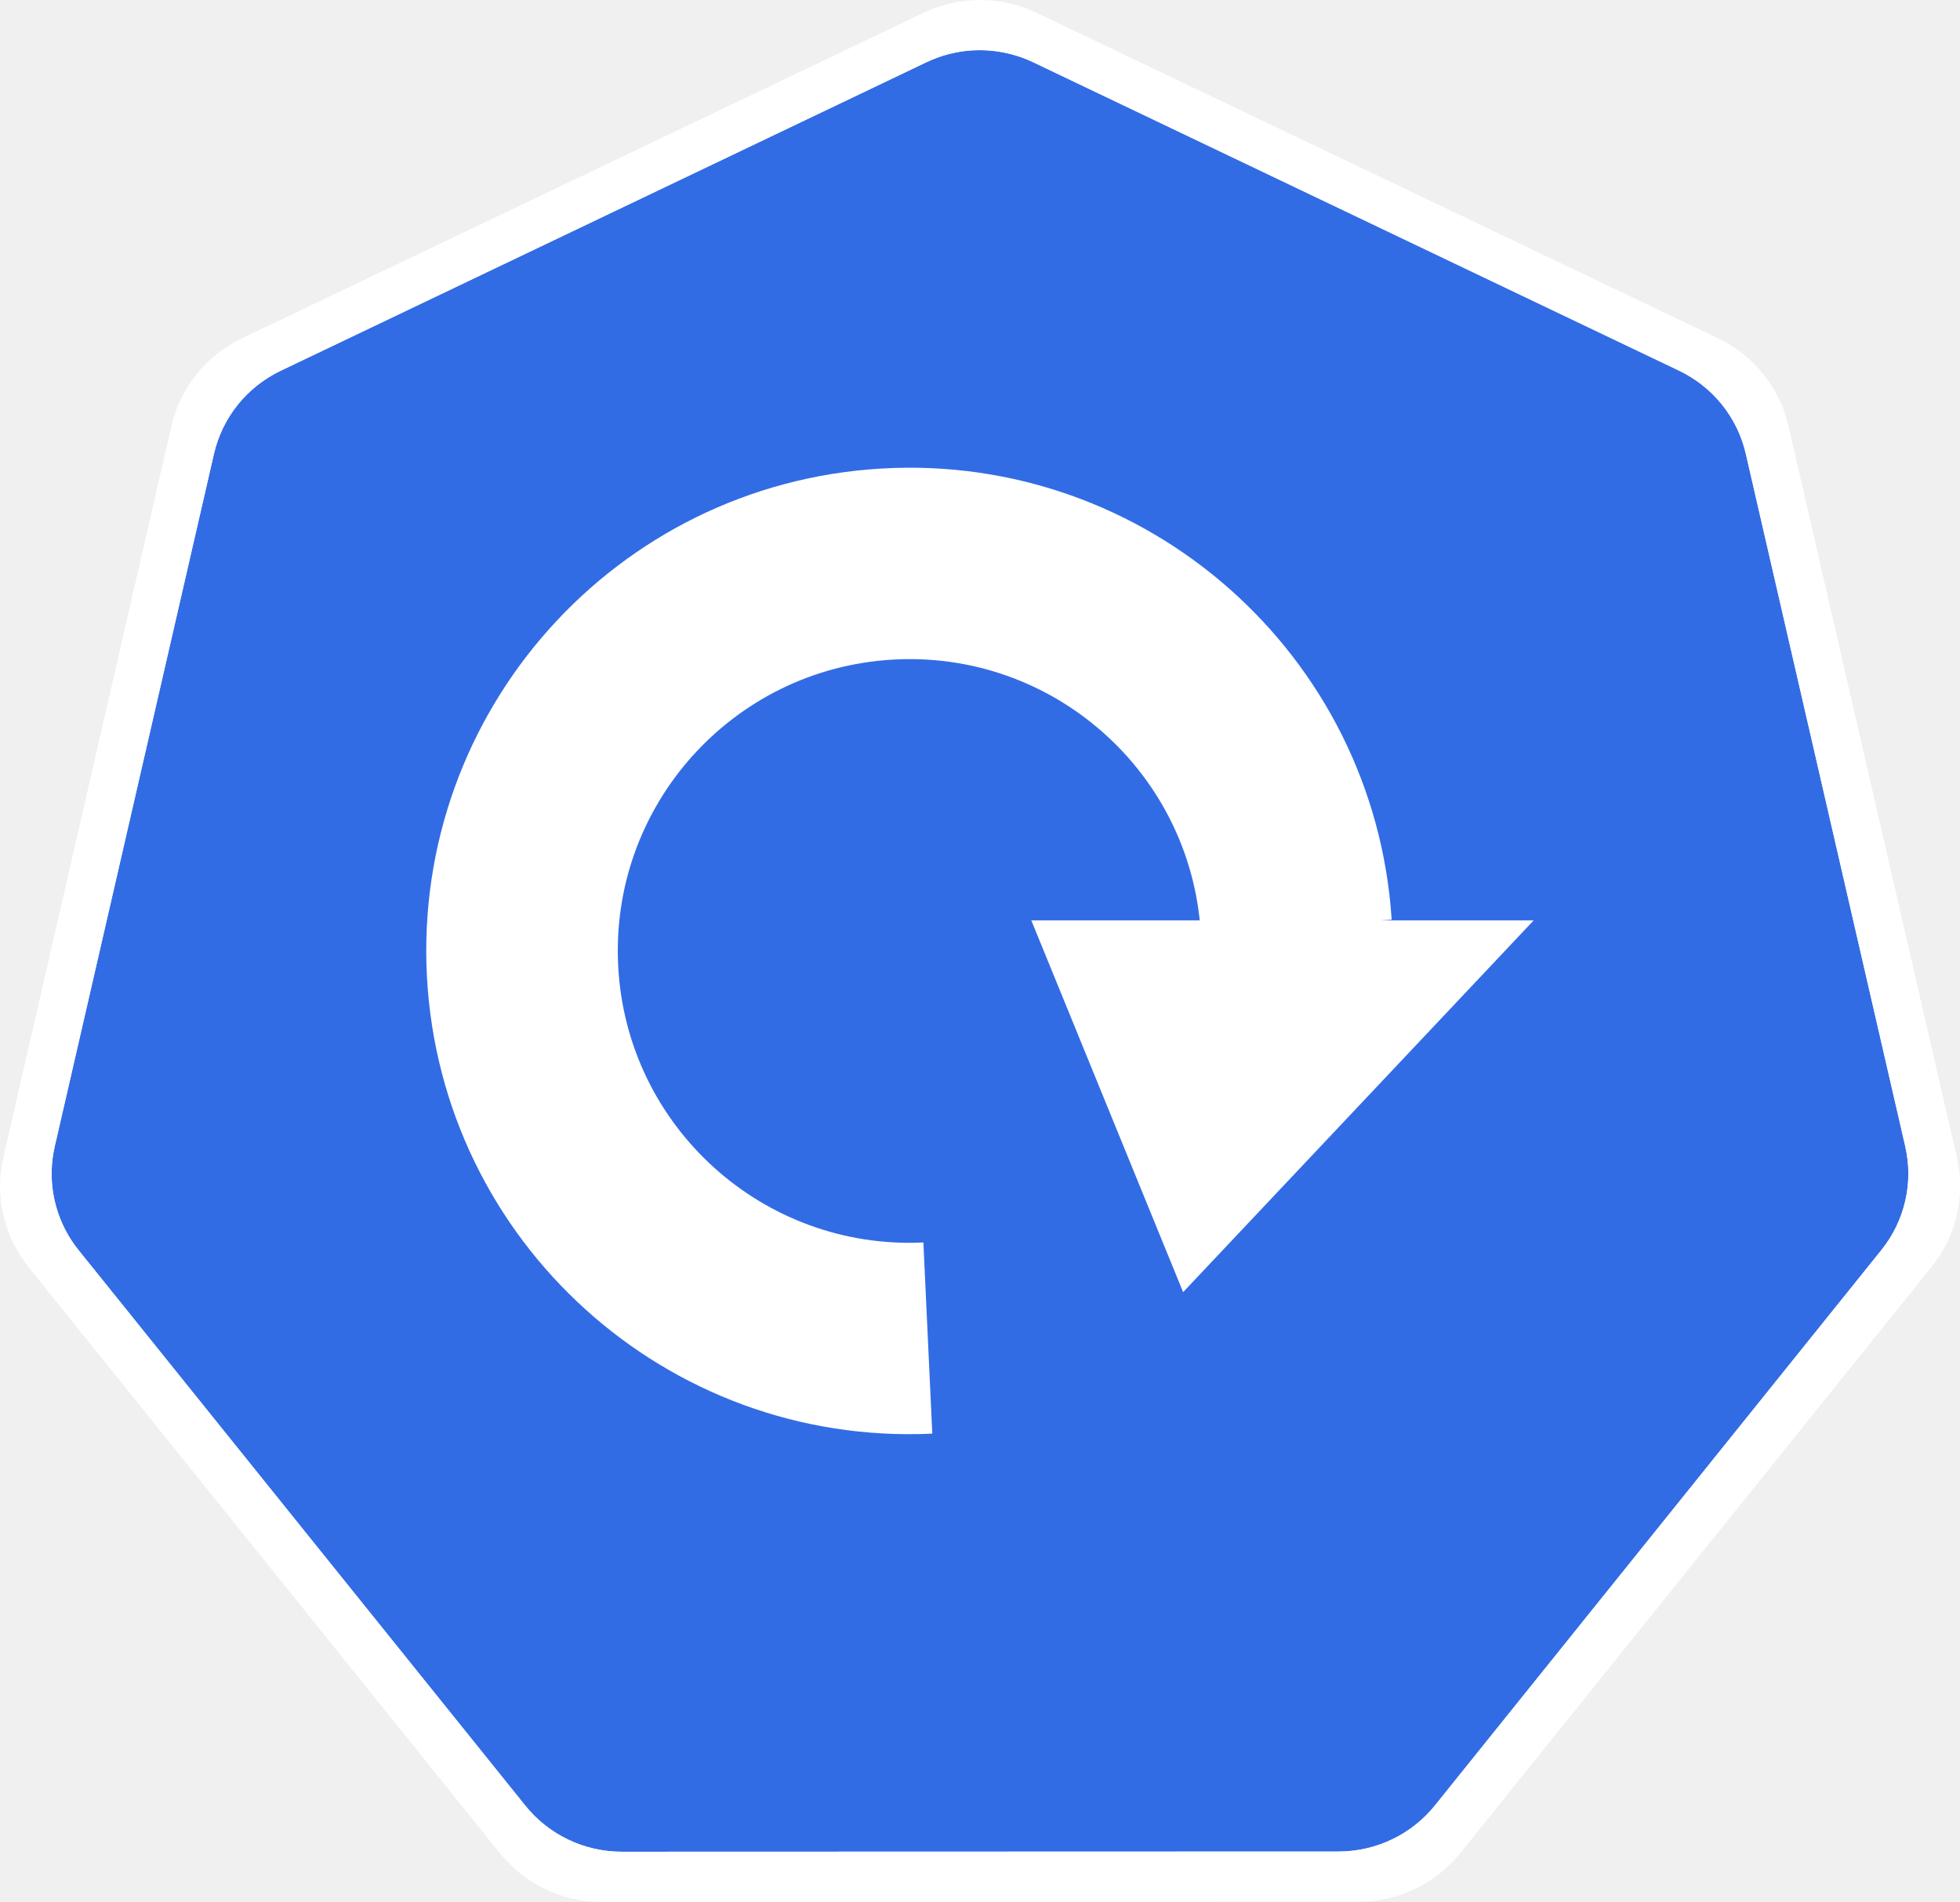
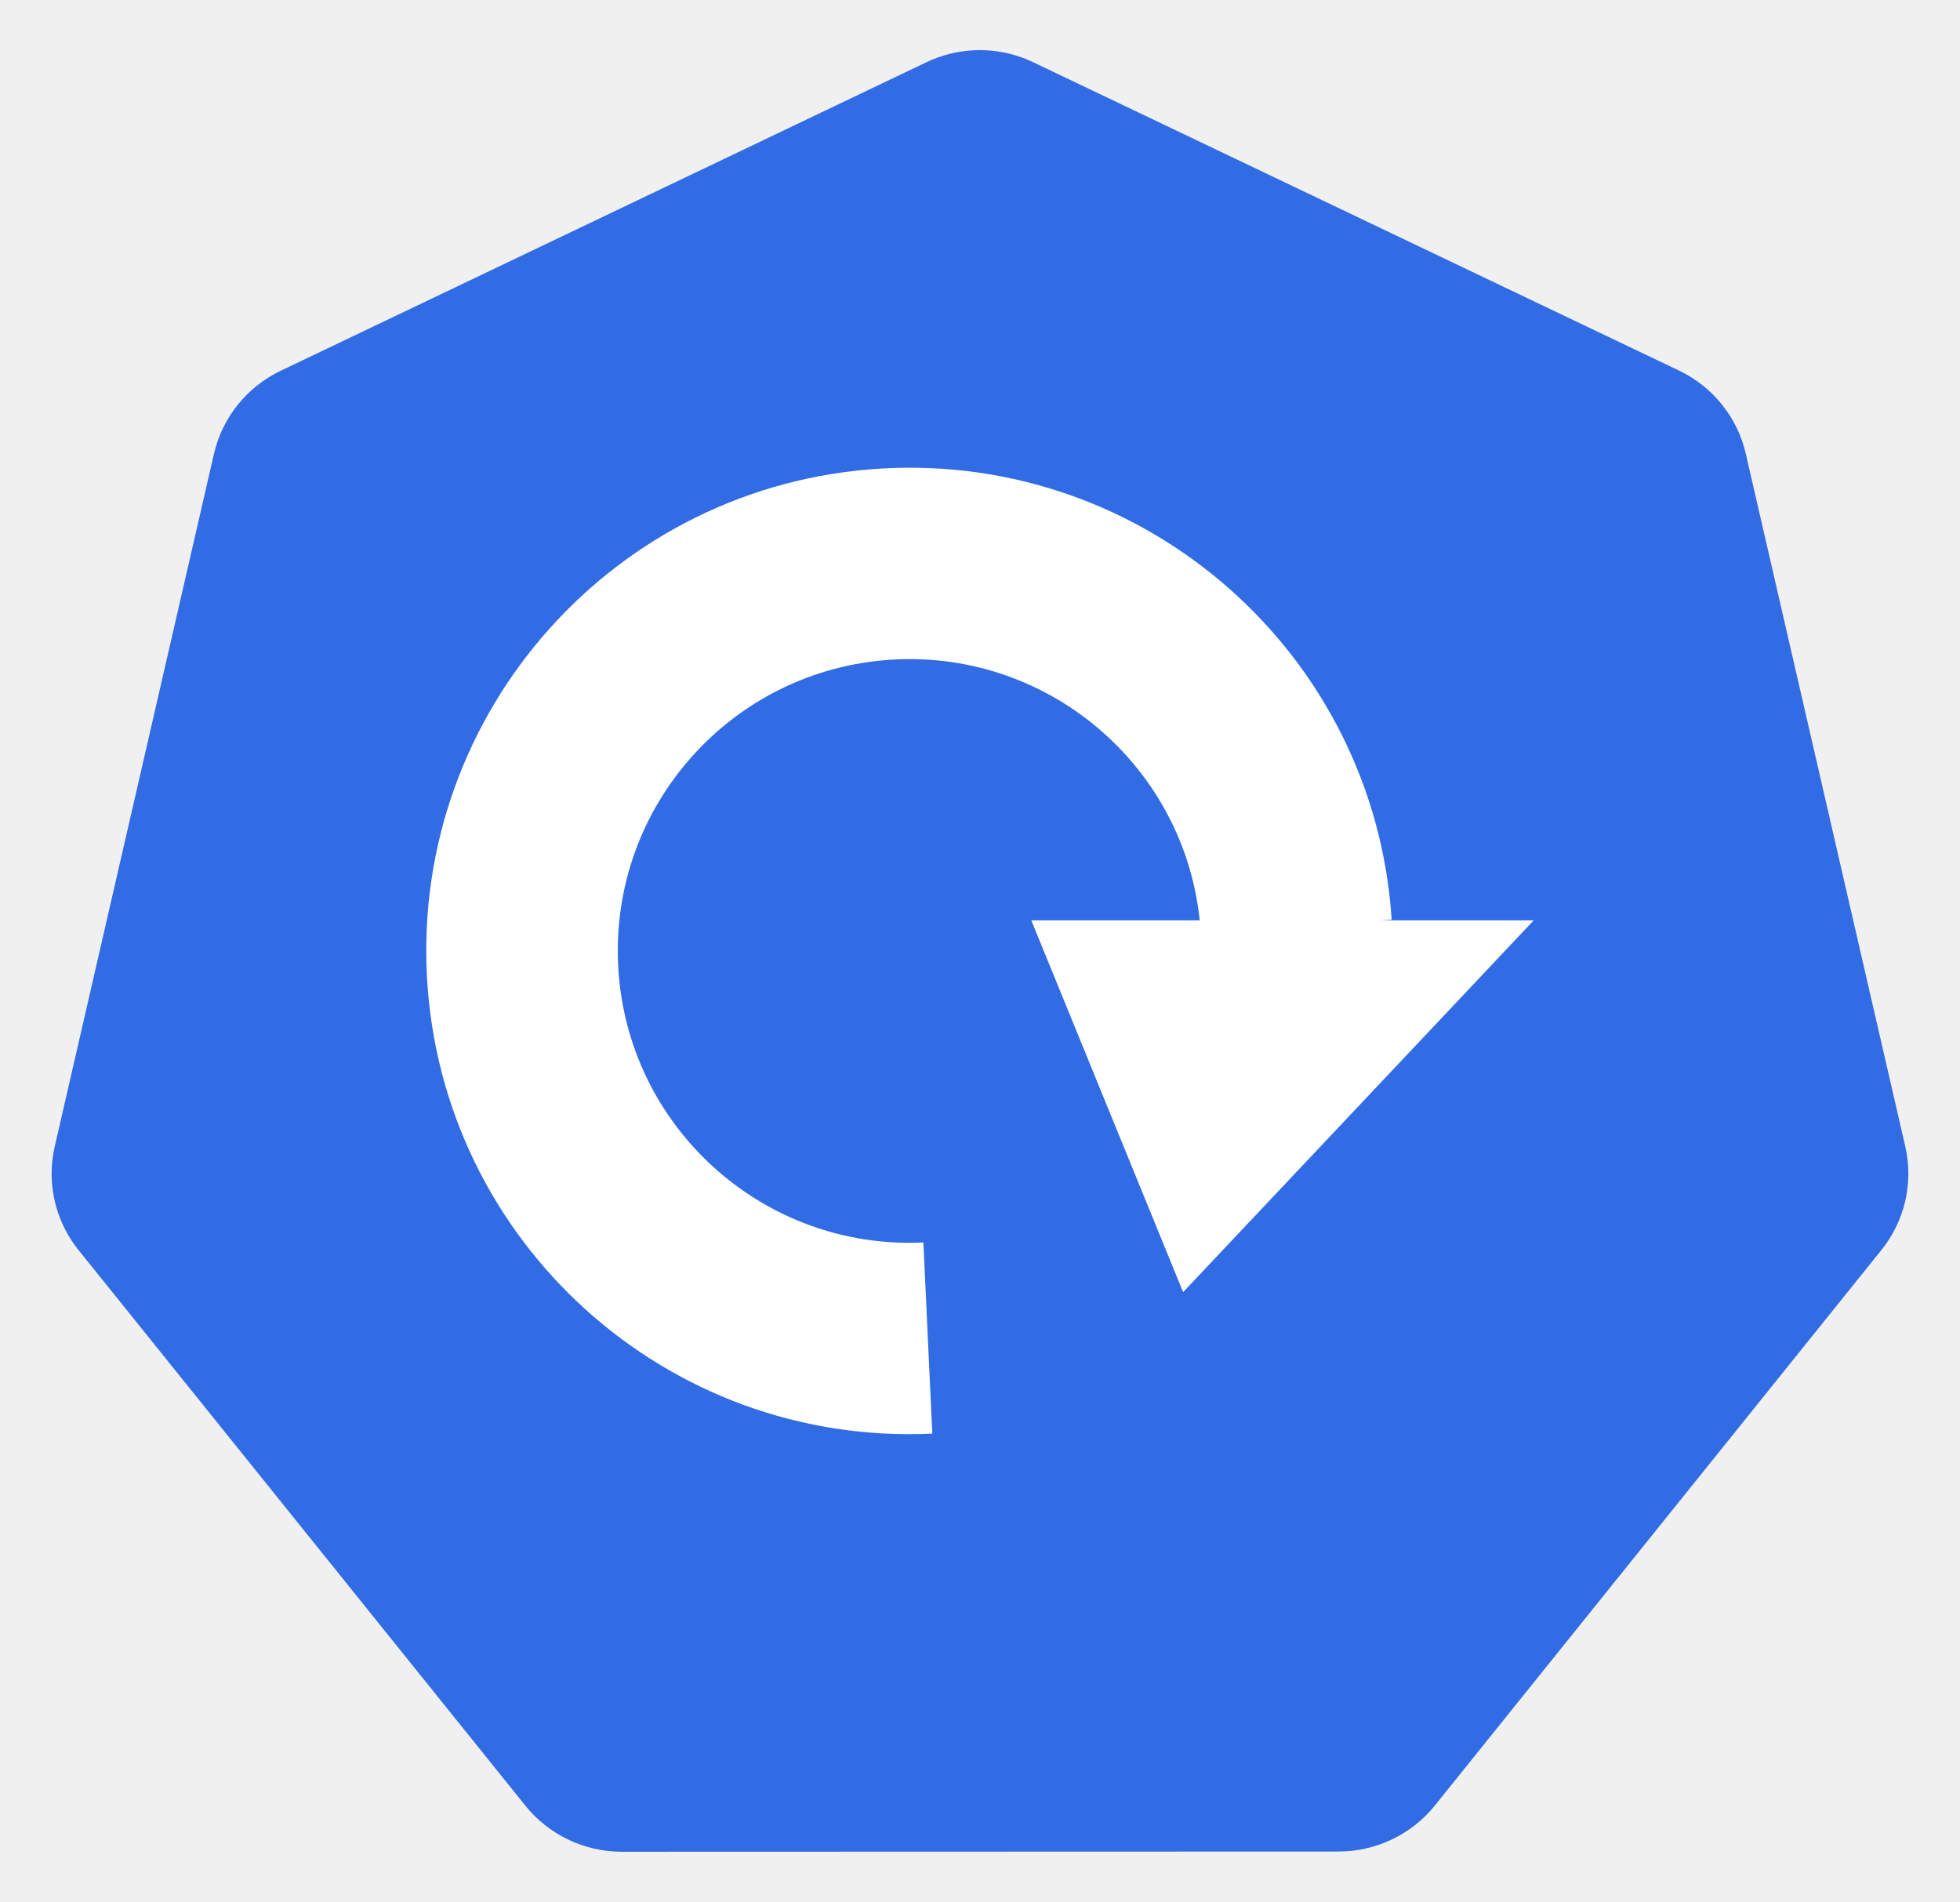
<svg xmlns="http://www.w3.org/2000/svg" width="18.035mm" height="17.5mm" viewBox="0 0 18.035 17.5" version="1.1" id="svg13826">
  <defs id="defs13820" />
  <g id="layer1" transform="translate(-0.9926264,-1.174181)">
    <g id="g70" transform="matrix(1.014889,0,0,1.014889,16.90215,-2.698726)">
      <path id="path3055" d="m -6.849,4.272 a 1.119,1.11 0 0 0 -0.429,0.109 l -5.852,2.796 a 1.119,1.11 0 0 0 -0.606,0.753 l -1.444,6.281 a 1.119,1.11 0 0 0 0.152,0.851 1.119,1.11 0 0 0 0.064,0.088 l 4.051,5.037 a 1.119,1.11 0 0 0 0.875,0.418 l 6.496,-0.002 a 1.119,1.11 0 0 0 0.875,-0.417 L 1.382,15.149 A 1.119,1.11 0 0 0 1.598,14.21 L 0.152,7.929 A 1.119,1.11 0 0 0 -0.453,7.176 L -6.307,4.381 A 1.119,1.11 0 0 0 -6.849,4.272 Z" style="fill:#326ce5;fill-opacity:1;stroke:none;stroke-width:0;stroke-miterlimit:4;stroke-dasharray:none;stroke-opacity:1" />
-       <path id="path3054-2-9" d="M -6.852,3.818 A 1.181,1.172 0 0 0 -7.304,3.933 l -6.179,2.951 a 1.181,1.172 0 0 0 -0.639,0.795 l -1.524,6.631 a 1.181,1.172 0 0 0 0.16,0.899 1.181,1.172 0 0 0 0.067,0.093 l 4.276,5.317 a 1.181,1.172 0 0 0 0.924,0.441 l 6.858,-0.002 a 1.181,1.172 0 0 0 0.924,-0.44 l 4.275,-5.318 a 1.181,1.172 0 0 0 0.228,-0.991 L 0.539,7.678 A 1.181,1.172 0 0 0 -0.1,6.883 L -6.279,3.932 A 1.181,1.172 0 0 0 -6.852,3.818 Z m 0.003,0.455 a 1.119,1.11 0 0 1 0.543,0.109 l 5.853,2.795 A 1.119,1.11 0 0 1 0.152,7.929 L 1.598,14.21 a 1.119,1.11 0 0 1 -0.216,0.939 l -4.049,5.037 a 1.119,1.11 0 0 1 -0.875,0.417 l -6.496,0.002 a 1.119,1.11 0 0 1 -0.875,-0.418 l -4.051,-5.037 a 1.119,1.11 0 0 1 -0.064,-0.088 1.119,1.11 0 0 1 -0.152,-0.851 l 1.444,-6.281 a 1.119,1.11 0 0 1 0.606,-0.753 l 5.852,-2.796 a 1.119,1.11 0 0 1 0.429,-0.109 z" style="color:#000000;font-style:normal;font-variant:normal;font-weight:normal;font-stretch:normal;font-size:medium;line-height:normal;font-family:Sans;-inkscape-font-specification:Sans;text-indent:0;text-align:start;text-decoration:none;text-decoration-line:none;letter-spacing:normal;word-spacing:normal;text-transform:none;writing-mode:lr-tb;direction:ltr;baseline-shift:baseline;text-anchor:start;display:inline;overflow:visible;visibility:visible;fill:#ffffff;fill-opacity:1;fill-rule:nonzero;stroke:none;stroke-width:0;stroke-miterlimit:4;stroke-dasharray:none;marker:none;enable-background:accumulate" />
    </g>
    <g id="g3340" transform="translate(-0.6538555,0.6337006)">
      <path style="fill:#ffffff;fill-rule:evenodd;stroke:none;stroke-width:0.265;stroke-linecap:square;stroke-miterlimit:10" d="m 10.225,13.732 0,0 C 7.782,13.847 5.705,11.968 5.575,9.526 5.446,7.085 7.312,4.996 9.754,4.852 c 2.441,-0.144 4.54,1.711 4.698,4.151 l -1.757,0.114 c -0.095,-1.474 -1.363,-2.594 -2.837,-2.507 -1.474,0.087 -2.602,1.348 -2.523,2.823 0.078,1.475 1.333,2.61 2.808,2.54 z" id="path1222" />
      <path style="fill:#ffffff;fill-rule:evenodd;stroke:none;stroke-width:0.265;stroke-linecap:square;stroke-miterlimit:10" d="m 11.136,9.009 1.397,3.421 3.226,-3.421 z" id="path1224" />
    </g>
  </g>
</svg>
